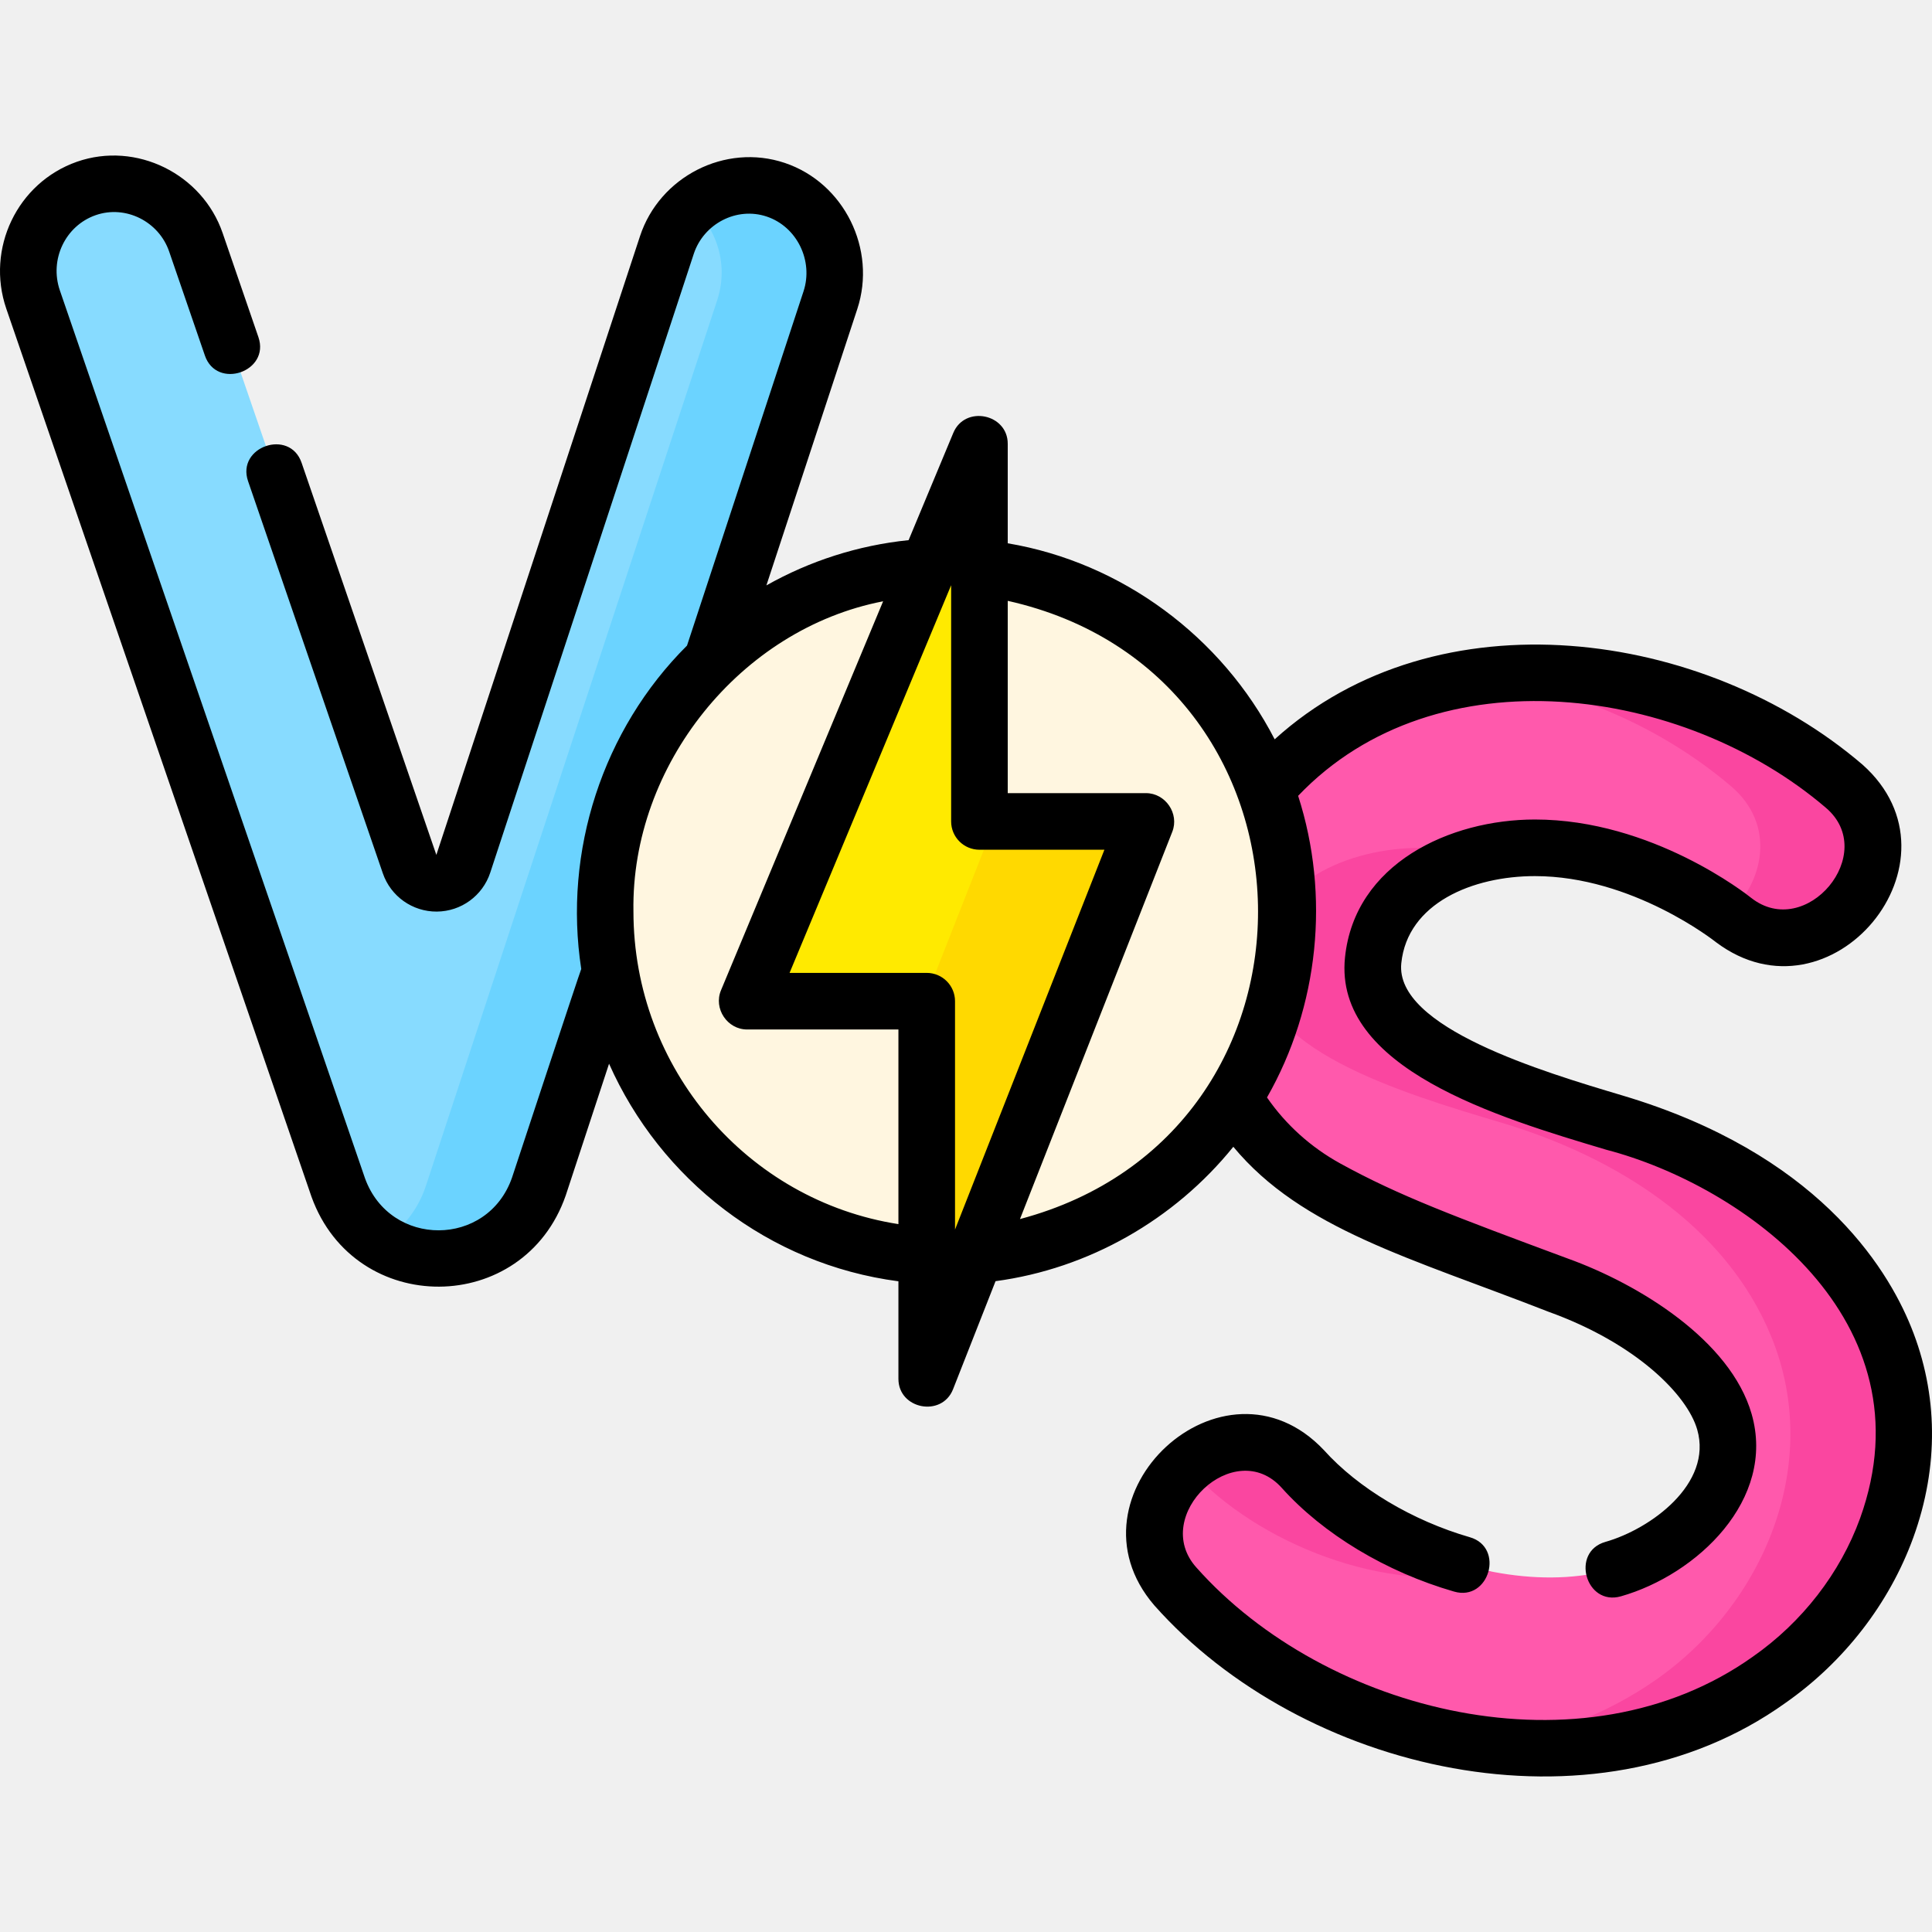
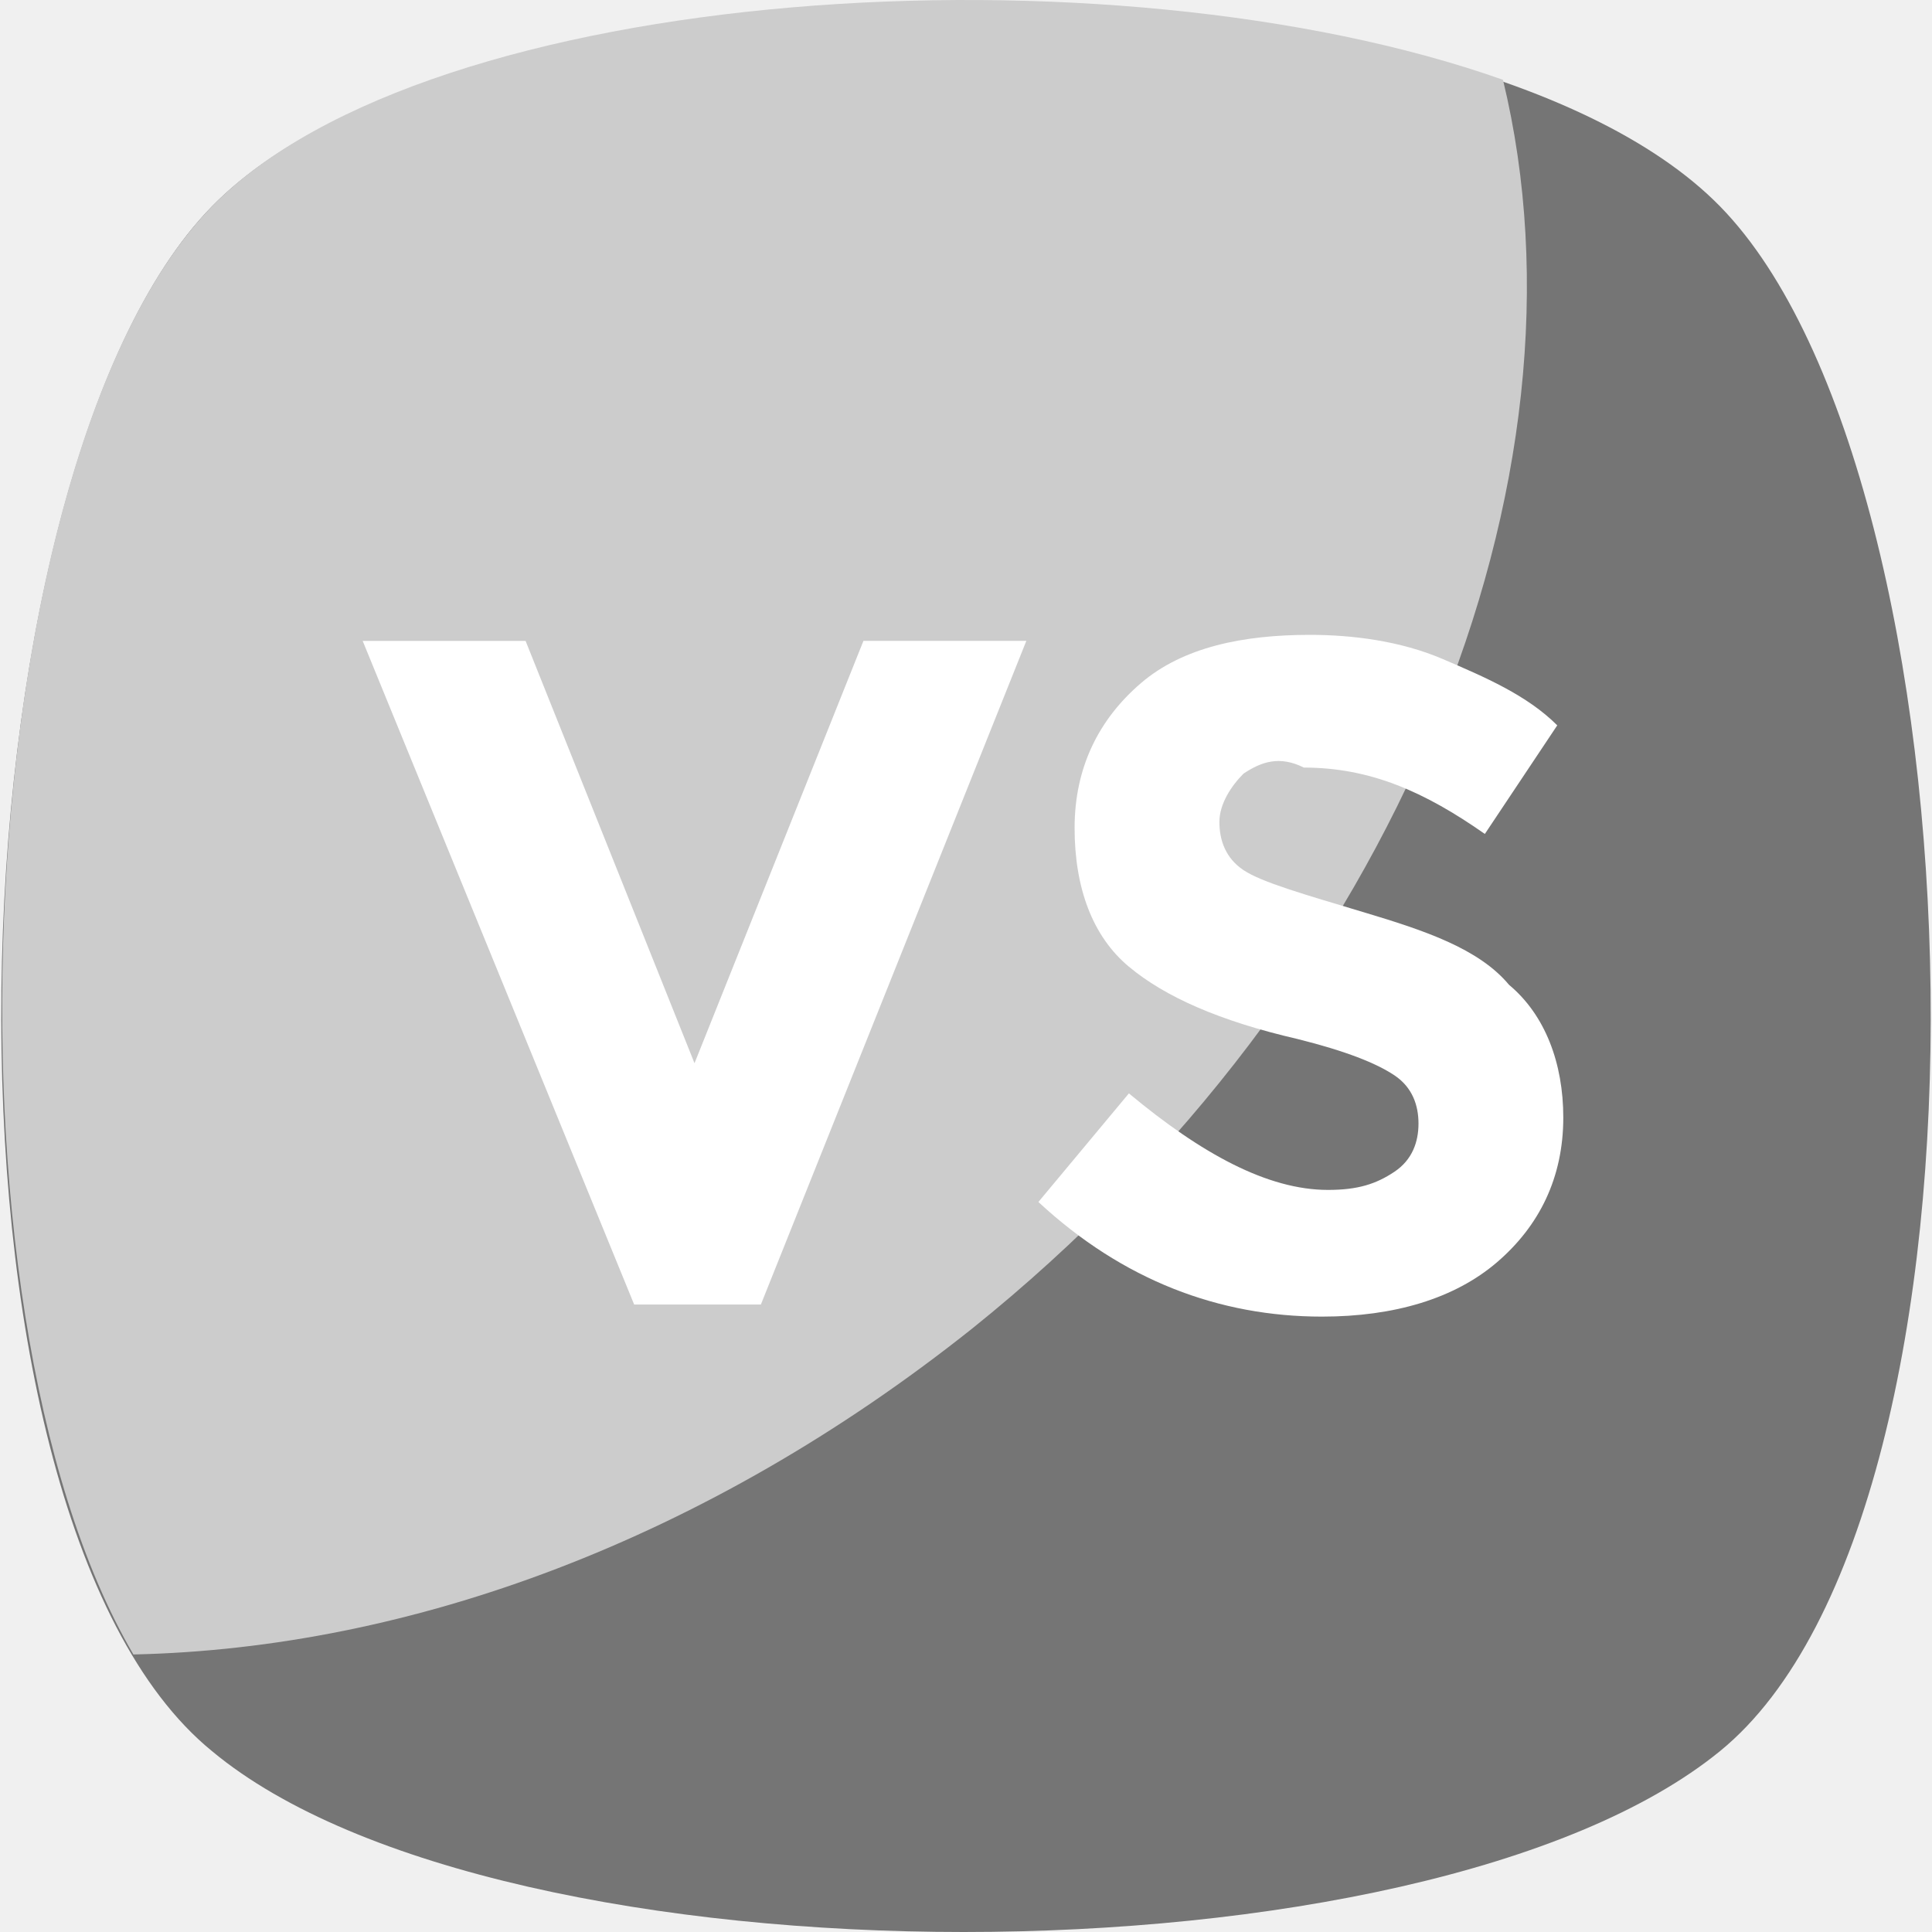
- <svg xmlns="http://www.w3.org/2000/svg" id="Layer_1" enable-background="new 0 0 512.029 512.029" height="512" viewBox="0 0 512.029 512.029" width="512">
+ <svg xmlns="http://www.w3.org/2000/svg" version="1.1" id="Capa_1" x="0px" y="0px" viewBox="0 0 455.431 455.431" style="enable-background:new 0 0 455.431 455.431;" xml:space="preserve">
+   <path style="fill:#757575;" d="M405.493,412.764c-69.689,56.889-287.289,56.889-355.556,0c-69.689-56.889-62.578-300.089,0-364.089  s292.978-64,355.556,0S475.182,355.876,405.493,412.764z" />
+   <path style="fill:#CCCCCC;" d="M229.138,313.209c-62.578,49.778-132.267,75.378-197.689,76.8  c-48.356-82.489-38.4-283.022,18.489-341.333c51.2-52.622,211.911-62.578,304.356-29.867  C377.049,112.676,330.116,232.142,229.138,313.209z" />
  <g>
-     <g>
-       <g>
-         <path d="m116.183 333.667c-11.888 0-22.554-7.616-26.542-18.952l-80.871-235.314c-4.144-12.06 2.18-25.273 14.098-29.452 2.419-.845 4.935-1.275 7.472-1.275 9.712 0 18.382 6.24 21.573 15.528l56.639 164.807c1.046 3.044 3.904 5.086 7.112 5.086h.05c3.228-.022 6.083-2.107 7.093-5.18l53.934-163.978c3.113-9.465 11.819-15.824 21.668-15.824 2.441 0 4.859.396 7.186 1.177 5.79 1.944 10.486 6.052 13.226 11.569 2.745 5.533 3.194 11.815 1.261 17.688l-77.274 234.938c-3.824 11.364-14.442 19.09-26.409 19.184h-.216z" fill="#87dbff" />
-         <g>
-           <path d="m218.821 61.857c-2.739-5.517-7.436-9.625-13.226-11.569-2.327-.782-4.745-1.177-7.186-1.177-5.657 0-10.931 2.106-14.991 5.686 2.209 1.948 4.046 4.33 5.402 7.06 2.745 5.533 3.194 11.815 1.261 17.688l-77.274 234.938c-2.106 6.259-6.28 11.404-11.599 14.789 4.395 2.798 9.553 4.395 14.974 4.395h.216c11.967-.094 22.585-7.82 26.409-19.184l77.274-234.938c1.933-5.873 1.485-12.155-1.26-17.688z" fill="#6bd3ff" />
-         </g>
-         <path d="m410.757 463.391c-38.024 0-75.136-16.062-99.276-42.967-19.105-21.293 14.54-52.58 33.813-31.096 24.204 26.975 80.704 43.207 106.205 10.657 21.422-27.343-15.5-51.102-38.624-59.417-30.068-11.172-45.171-16.784-61.262-25.635-23.244-12.787-35.939-37.767-33.131-65.192 3.172-30.973 25.383-57.12 56.585-66.613 38.625-11.754 83.166-.7 113.677 25.219 21.809 18.512-6.841 53.131-29.336 35.453-.972-.781-24.119-19.111-52.621-19.111-19.818 0-40.76 9.221-42.869 29.82-2.381 23.237 37.559 35.146 63.988 43.027 29.702 8.856 59.507 26.934 71.651 57.006 13.549 33.551-2.093 70.657-30.695 90.649-16.793 11.737-37.428 18.2-58.105 18.2z" fill="#ff59ac" />
-         <g fill="#fa46a0">
-           <path d="m458.744 208.349c12.222 10.375 8.595 25.806-.913 34.258.898.657 1.446 1.09 1.577 1.195 22.495 17.678 51.145-16.941 29.336-35.453-26.02-22.104-62.24-33.383-96.297-28.939 24.288 3.051 47.855 13.273 66.297 28.939z" />
-           <path d="m499.557 354.544c-12.144-30.072-41.949-48.15-71.651-57.006-26.429-7.88-66.369-19.789-63.988-43.027 1.589-15.522 13.872-24.58 28.308-28.104-4.881-1.063-10.065-1.716-15.439-1.716-19.818 0-40.76 9.221-42.869 29.82-2.381 23.237 37.559 35.146 63.988 43.027 29.702 8.856 59.507 26.934 71.651 57.006 13.549 33.551-2.093 70.657-30.695 90.649-13.035 9.11-28.387 15.025-44.275 17.224 5.349.638 10.75.975 16.17.975 20.677 0 41.312-6.463 58.104-18.199 28.603-19.992 44.245-57.098 30.696-90.649z" />
-           <path d="m345.294 389.329c-9.467-10.553-22.398-8.369-30.845-.896.284.289.567.586.845.896 17.631 19.649 52.394 33.591 79.833 27.139-19.38-3.847-38.283-14.267-49.833-27.139z" />
-         </g>
-       </g>
-       <g>
-         <g>
-           <ellipse cx="250.854" cy="241.521" fill="#fff6e0" rx="90.477" ry="91.384" />
-           <g>
-             <g>
-               <path d="m259.576 117.608-61.574 147.732h47.603v100.094l58.101-147.733h-44.13z" fill="#ffea00" />
-             </g>
-           </g>
-           <g>
-             <path d="m303.706 217.701h-40l-18.736 47.639h.635v100.094z" fill="#ffd900" />
-           </g>
-         </g>
-       </g>
-     </g>
-     <path d="m506.511 351.735c-6.616-16.384-25.349-46.146-76.468-61.387-21.113-6.295-60.412-18.014-58.664-35.074 1.633-15.946 18.96-23.084 35.408-23.084 25.883 0 47.707 17.284 47.985 17.508 30.49 22.938 67.477-21.59 38.827-47.065-41.941-35.929-112.706-45.76-155.779-6.693-14.014-27.205-40.529-46.867-70.744-51.953v-26.38c0-7.961-11.344-10.273-14.423-2.886l-11.849 28.43c-13.362 1.376-26.159 5.491-37.692 11.995l24.095-73.258c5.188-15.774-3.452-33.413-19.225-38.711-15.806-5.304-33.185 3.664-38.365 19.414l-53.972 163.979-35.716-103.924c-3.144-9.148-17.329-4.272-14.186 4.875l35.716 103.925c2.095 6.104 7.863 10.193 14.308 10.148 6.455-.045 12.147-4.199 14.166-10.337l53.934-163.979c2.614-7.947 11.329-12.569 19.341-9.881 8.059 2.707 12.392 11.773 9.75 19.804l-30.883 93.896c-22.36 22.258-32.835 54.544-28.029 85.707-.249.434-18.345 55.286-18.345 55.286-6.46 18.577-32.296 18.633-38.967.188l-80.871-235.315c-2.809-8.174 1.447-17.117 9.477-19.934 7.971-2.784 16.759 1.688 19.48 9.609l9.482 27.591c3.144 9.147 17.329 4.273 14.186-4.875l-9.482-27.591c-5.388-15.681-22.898-24.382-38.62-18.893-15.796 5.541-24.189 23.022-18.709 38.968l80.889 235.366c11.537 31.896 56.237 31.676 67.367-.378l11.482-34.911c13.614 30.641 42.249 53.146 76.69 57.66v25.859c0 8.055 11.524 10.262 14.479 2.745l11.263-28.637c24.665-3.302 47.397-16.273 63.014-35.617 18.135 21.864 47.116 29.474 83.476 43.702 23.352 8.397 36.828 22.083 39.468 31.246 4.148 14.388-12.396 26.377-24.324 29.765-9.31 2.644-5.24 17.08 4.098 14.43 20.14-5.721 41.186-25.625 34.641-48.348-5.612-19.479-29.799-34.373-48.749-41.188-29.721-11.043-44.639-16.586-60.242-25.169-7.818-4.301-14.469-10.304-19.441-17.509 13.758-24.085 16.752-53.544 8.251-79.938 36.674-38.46 102.232-29.021 139.852 3.151 14.221 12.071-5.256 35.306-19.787 23.888-1.056-.848-26.215-20.764-57.316-20.764-22.551 0-47.782 11.68-50.33 36.556-3.015 29.414 40.503 42.391 69.306 50.979 36.349 9.508 86.112 45.177 67.202 97.671-5.263 14.512-15.35 27.528-28.4 36.649-45.03 32.063-113.263 14.93-147.503-23.629-12.293-13.701 10.129-35.038 22.649-21.078 11.003 12.263 27.649 22.276 45.672 27.475 9.292 2.681 13.451-11.733 4.156-14.412-15.168-4.375-29.622-13.003-38.663-23.079-26.613-28.19-69.92 12.081-44.979 41.112 39.078 44.104 116.278 62.384 167.26 25.906 15.559-10.875 27.602-26.44 33.908-43.829 6.801-18.751 6.609-38.037-.555-55.777zm-253.406-25.864v-60.531c0-4.143-3.358-7.5-7.5-7.5h-36.351l42.822-102.743v62.604c0 4.143 3.358 7.5 7.5 7.5h33.121zm-85.228-84.35c-.64-38.63 28.376-74.87 66.172-82.163l-42.97 103.096c-2.021 4.85 1.667 10.386 6.923 10.386h40.103v51.583c-39.968-6.22-70.228-41.194-70.228-82.902zm102.442 81.563 40.366-102.638c1.901-4.832-1.802-10.245-6.979-10.245h-36.63v-50.963c86.718 19.381 89.056 141.051 3.243 163.846z" />
+     <path style="fill:#FFFFFF;" d="M163.716,250.631l39.822-99.556h38.4L179.36,307.52h-29.867l-64-156.444h38.4L163.716,250.631z" />
+     <path style="fill:#FFFFFF;" d="M293.138,182.364c-2.844,2.844-5.689,7.111-5.689,11.378c0,4.267,1.422,8.533,5.689,11.378   c4.267,2.844,14.222,5.689,28.444,9.956c14.222,4.267,27.022,8.533,34.133,17.067c8.533,7.111,12.8,18.489,12.8,31.289   c0,14.222-5.689,25.6-15.644,34.133c-9.956,8.533-24.178,12.8-41.244,12.8c-24.178,0-46.933-8.533-66.844-27.022l21.333-25.6   c17.067,14.222,32.711,22.756,46.933,22.756c7.111,0,11.378-1.422,15.644-4.267c4.267-2.844,5.689-7.111,5.689-11.378   s-1.422-8.533-5.689-11.378c-4.267-2.844-11.378-5.689-22.756-8.533c-18.489-4.267-31.289-9.956-39.822-17.067   c-8.533-7.111-12.8-18.489-12.8-32.711s5.689-25.6,15.644-34.133s24.178-11.378,39.822-11.378c9.956,0,21.333,1.422,31.289,5.689   c9.956,4.267,19.911,8.533,27.022,15.644l-17.067,25.6c-14.222-9.956-27.022-15.644-42.667-15.644   C301.671,178.098,297.404,179.52,293.138,182.364z" />
  </g>
+   <g>
+ </g>
+   <g>
+ </g>
+   <g>
+ </g>
+   <g>
+ </g>
+   <g>
+ </g>
+   <g>
+ </g>
+   <g>
+ </g>
+   <g>
+ </g>
+   <g>
+ </g>
+   <g>
+ </g>
+   <g>
+ </g>
+   <g>
+ </g>
+   <g>
+ </g>
+   <g>
+ </g>
+   <g>
+ </g>
</svg>
